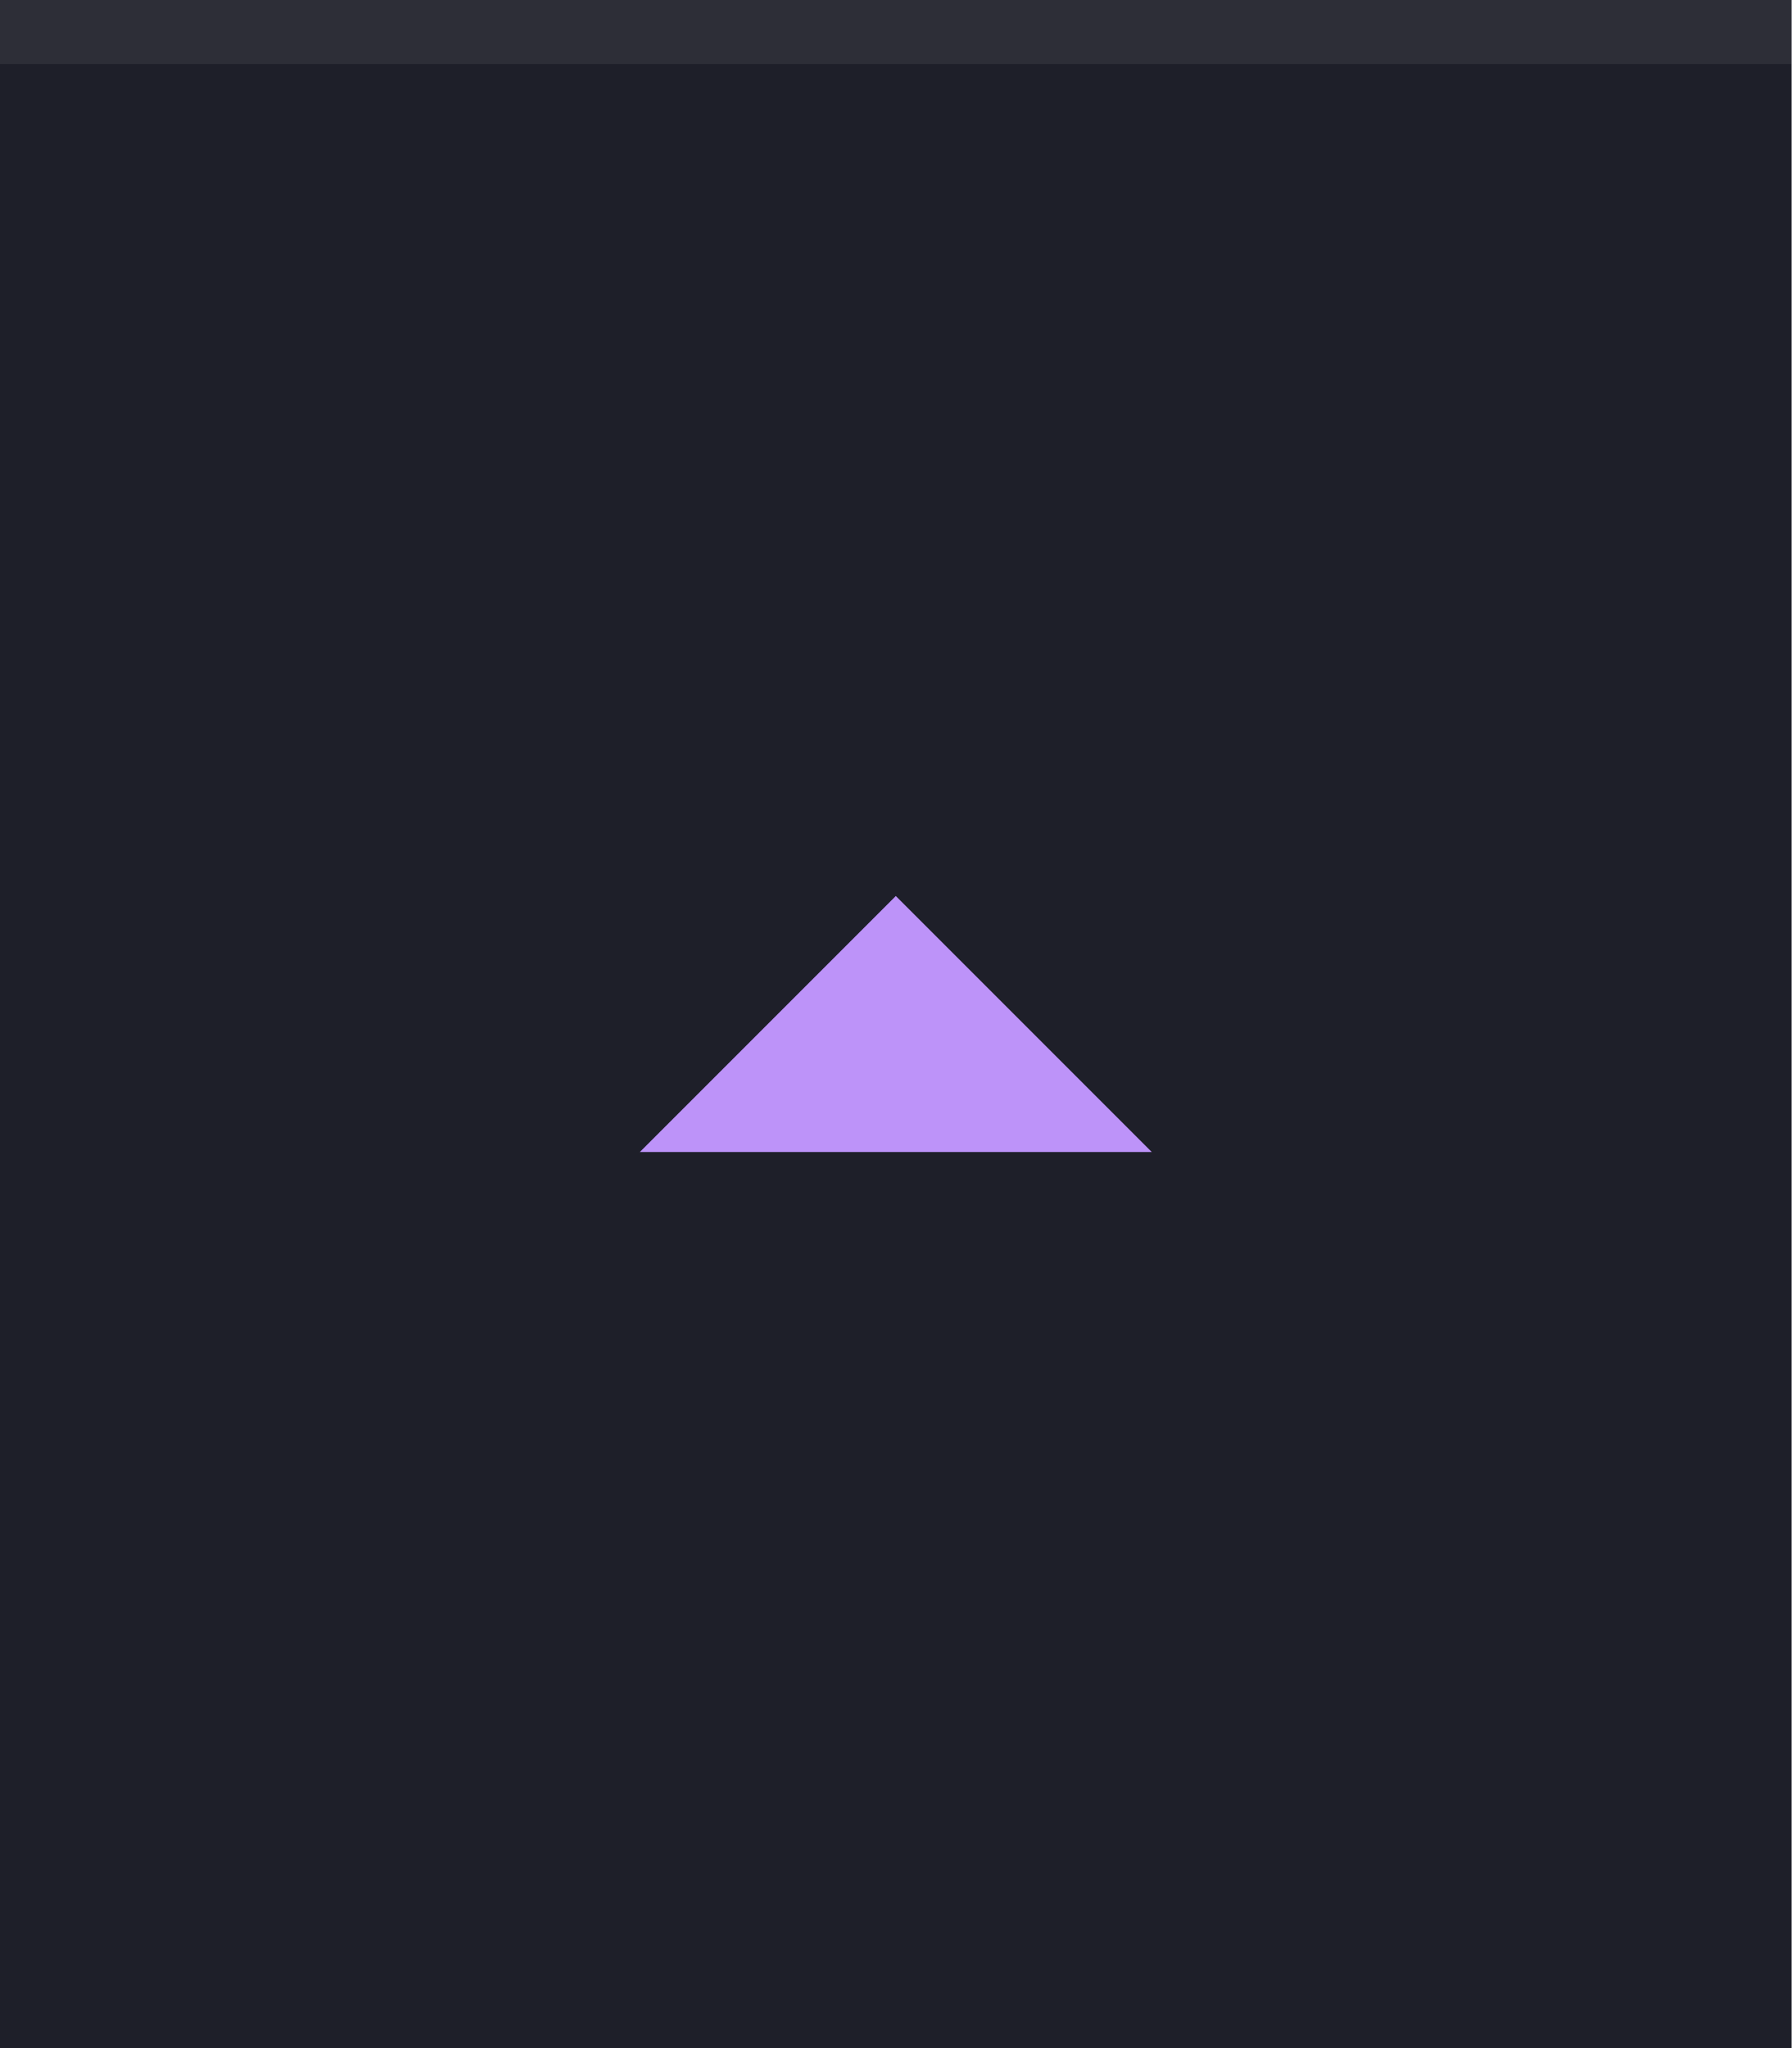
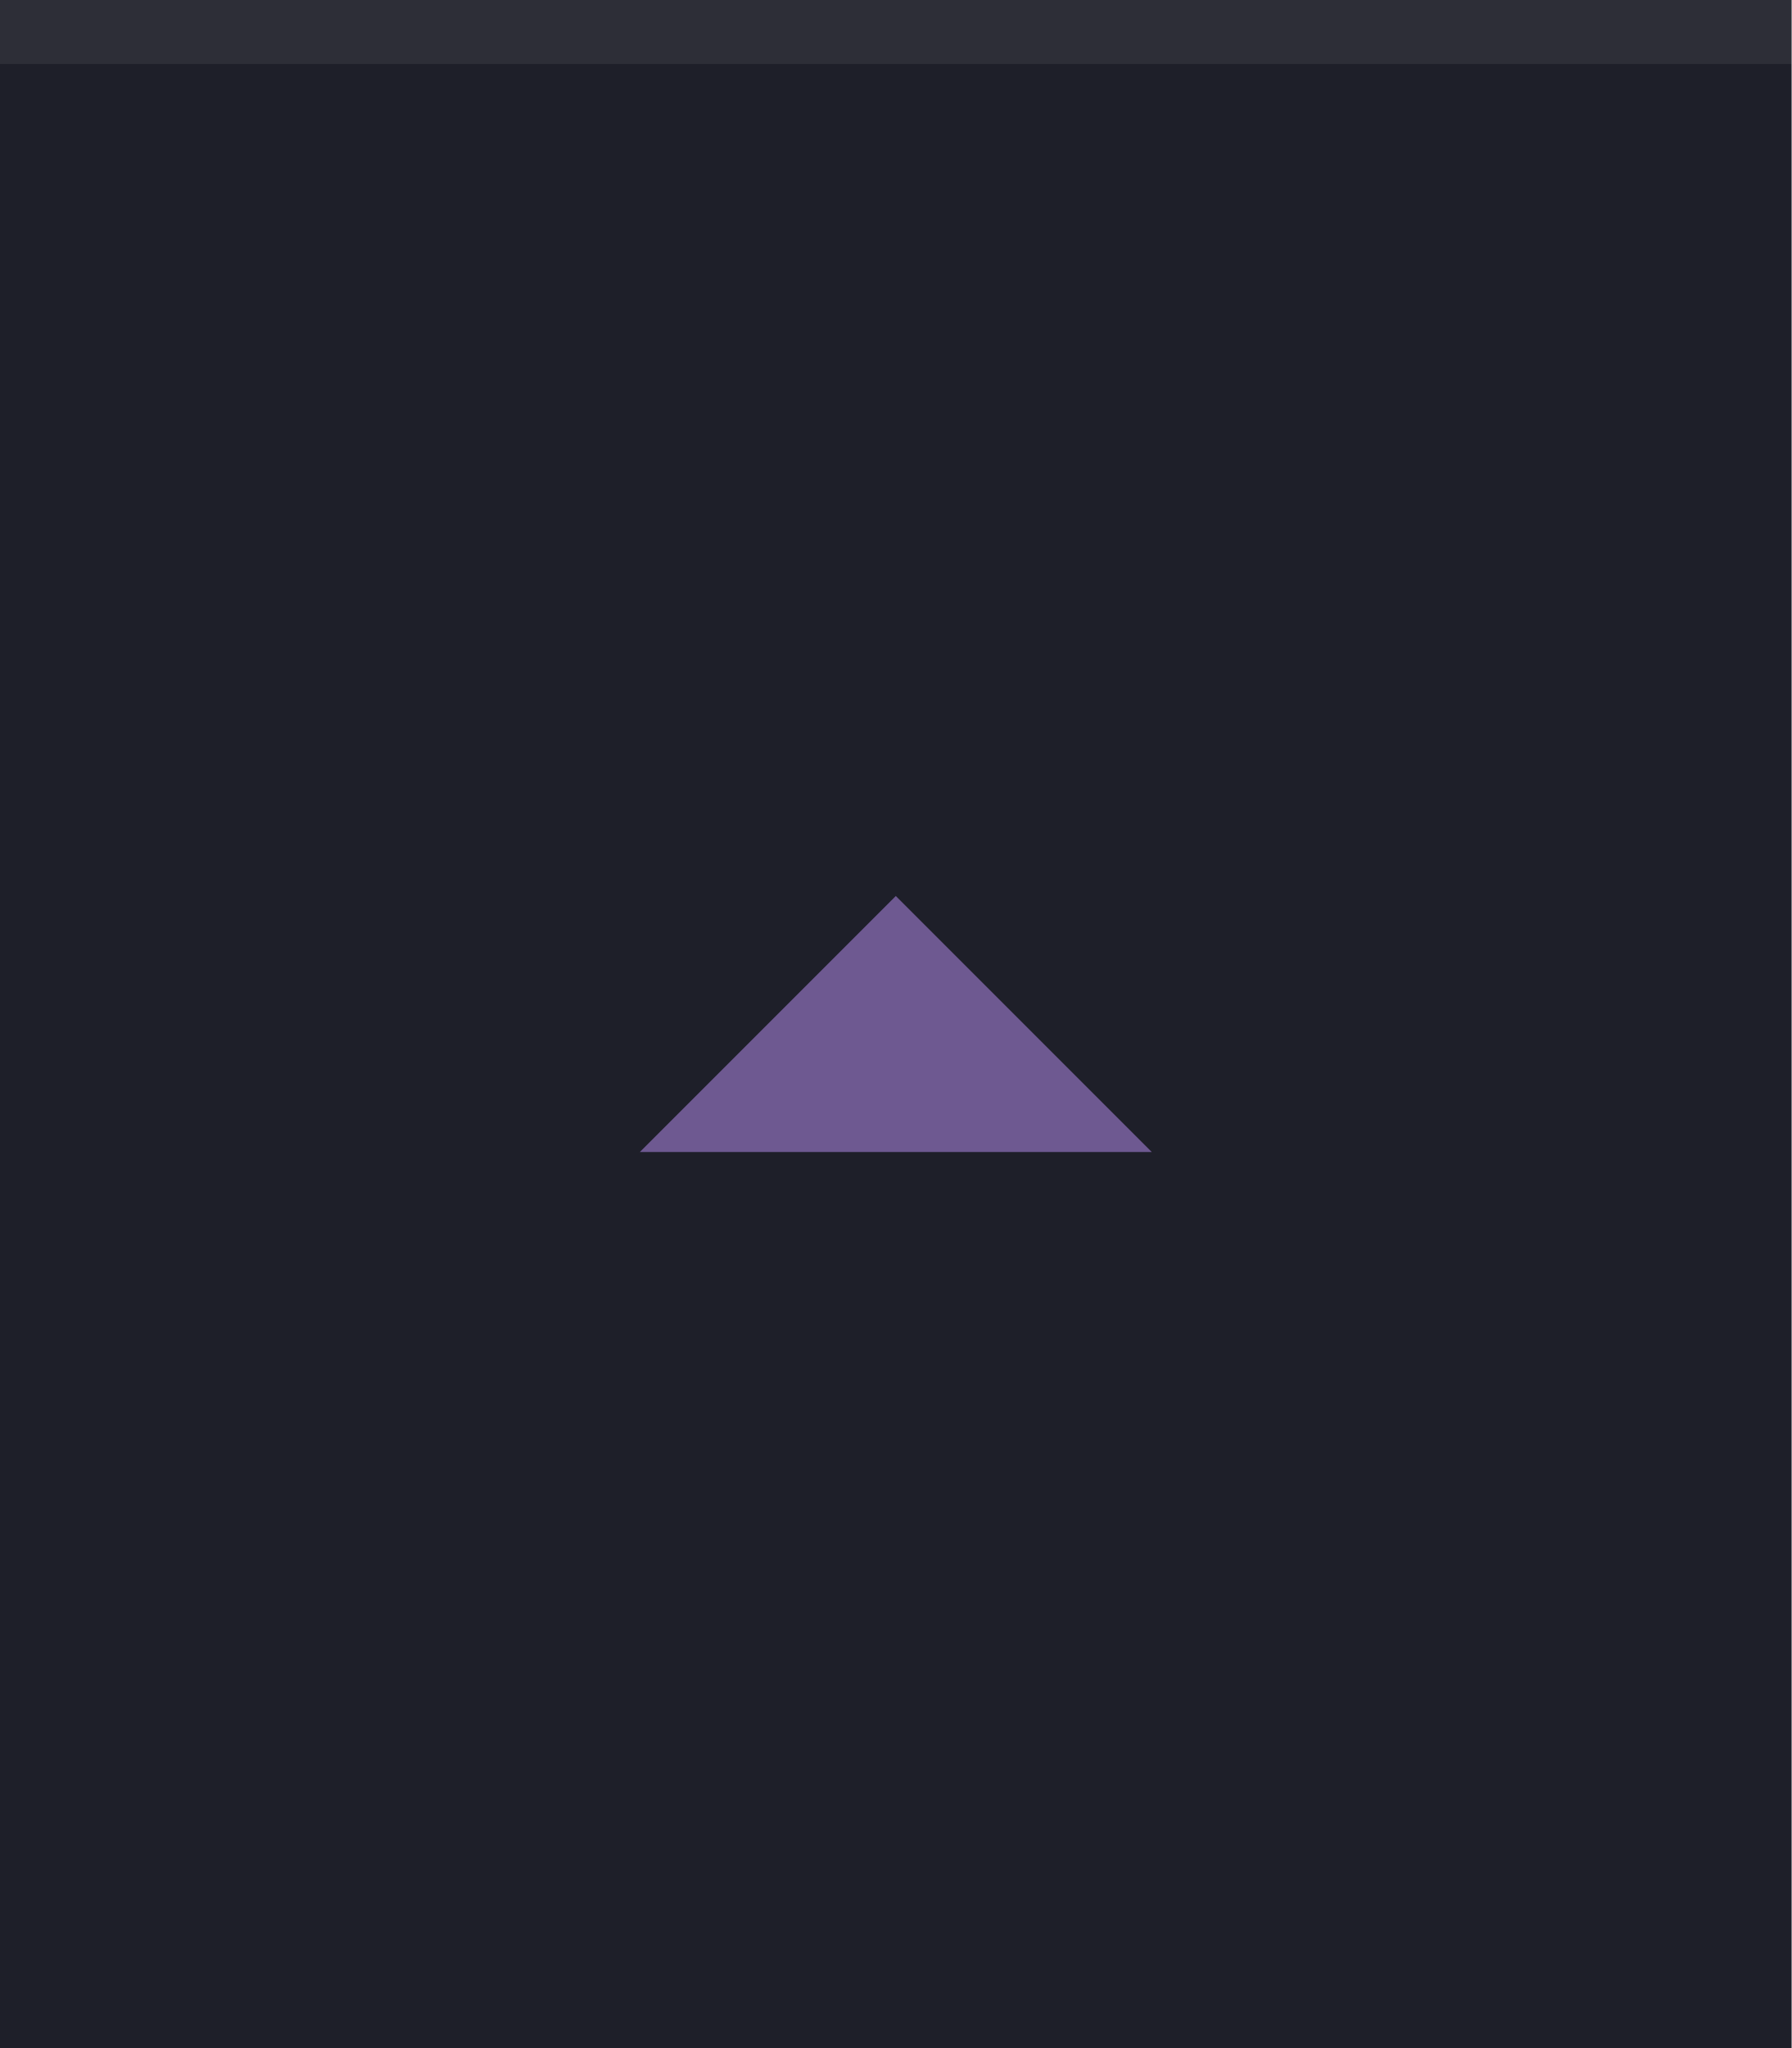
- <svg xmlns="http://www.w3.org/2000/svg" width="28" height="32" viewBox="0 0 28 32" id="svg4142" version="1.1">
+ <svg xmlns="http://www.w3.org/2000/svg" version="1.1" id="svg4142" viewBox="0 0 28 32" height="32" width="28">
  <defs id="defs4144" />
-   <g id="layer1" transform="translate(0,-1020.362)">
-     <rect style="opacity:1;fill:#1e1f29;fill-opacity:1;fill-rule:evenodd;stroke:none;stroke-width:2.745;stroke-linecap:butt;stroke-linejoin:miter;stroke-miterlimit:4;stroke-dasharray:none;stroke-dashoffset:478.437;stroke-opacity:1" id="rect4741" width="28" height="32" x="0" y="1020.362" />
-     <rect style="opacity:1;fill:#ffffff;fill-opacity:0.07;fill-rule:evenodd;stroke:none;stroke-width:2.745;stroke-linecap:butt;stroke-linejoin:miter;stroke-miterlimit:4;stroke-dasharray:none;stroke-dashoffset:478.437;stroke-opacity:1" id="rect4959" width="28" height="1" x="0" y="1020.362" />
-     <path d="m 18,1038.362 -4,-4 -4,4 z" id="path6400" style="display:inline;fill:#bd93f9;fill-opacity:1;stroke:none" />
+   <g transform="translate(0,-1020.362)" id="layer1">
+     <rect y="1020.362" x="0" height="32" width="28" id="rect4741" style="opacity:1;fill:#1e1f29;fill-opacity:1;fill-rule:evenodd;stroke:none;stroke-width:2.745;stroke-linecap:butt;stroke-linejoin:miter;stroke-miterlimit:4;stroke-dasharray:none;stroke-dashoffset:478.437;stroke-opacity:1" />
+     <rect y="1020.362" x="0" height="1" width="28" id="rect4959" style="opacity:1;fill:#ffffff;fill-opacity:0.07;fill-rule:evenodd;stroke:none;stroke-width:2.745;stroke-linecap:butt;stroke-linejoin:miter;stroke-miterlimit:4;stroke-dasharray:none;stroke-dashoffset:478.437;stroke-opacity:1" />
+     <path style="display:inline;fill:#6e5991;fill-opacity:1;stroke:none" id="path6400" d="m 18,1038.362 -4,-4 -4,4 z" />
  </g>
</svg>
